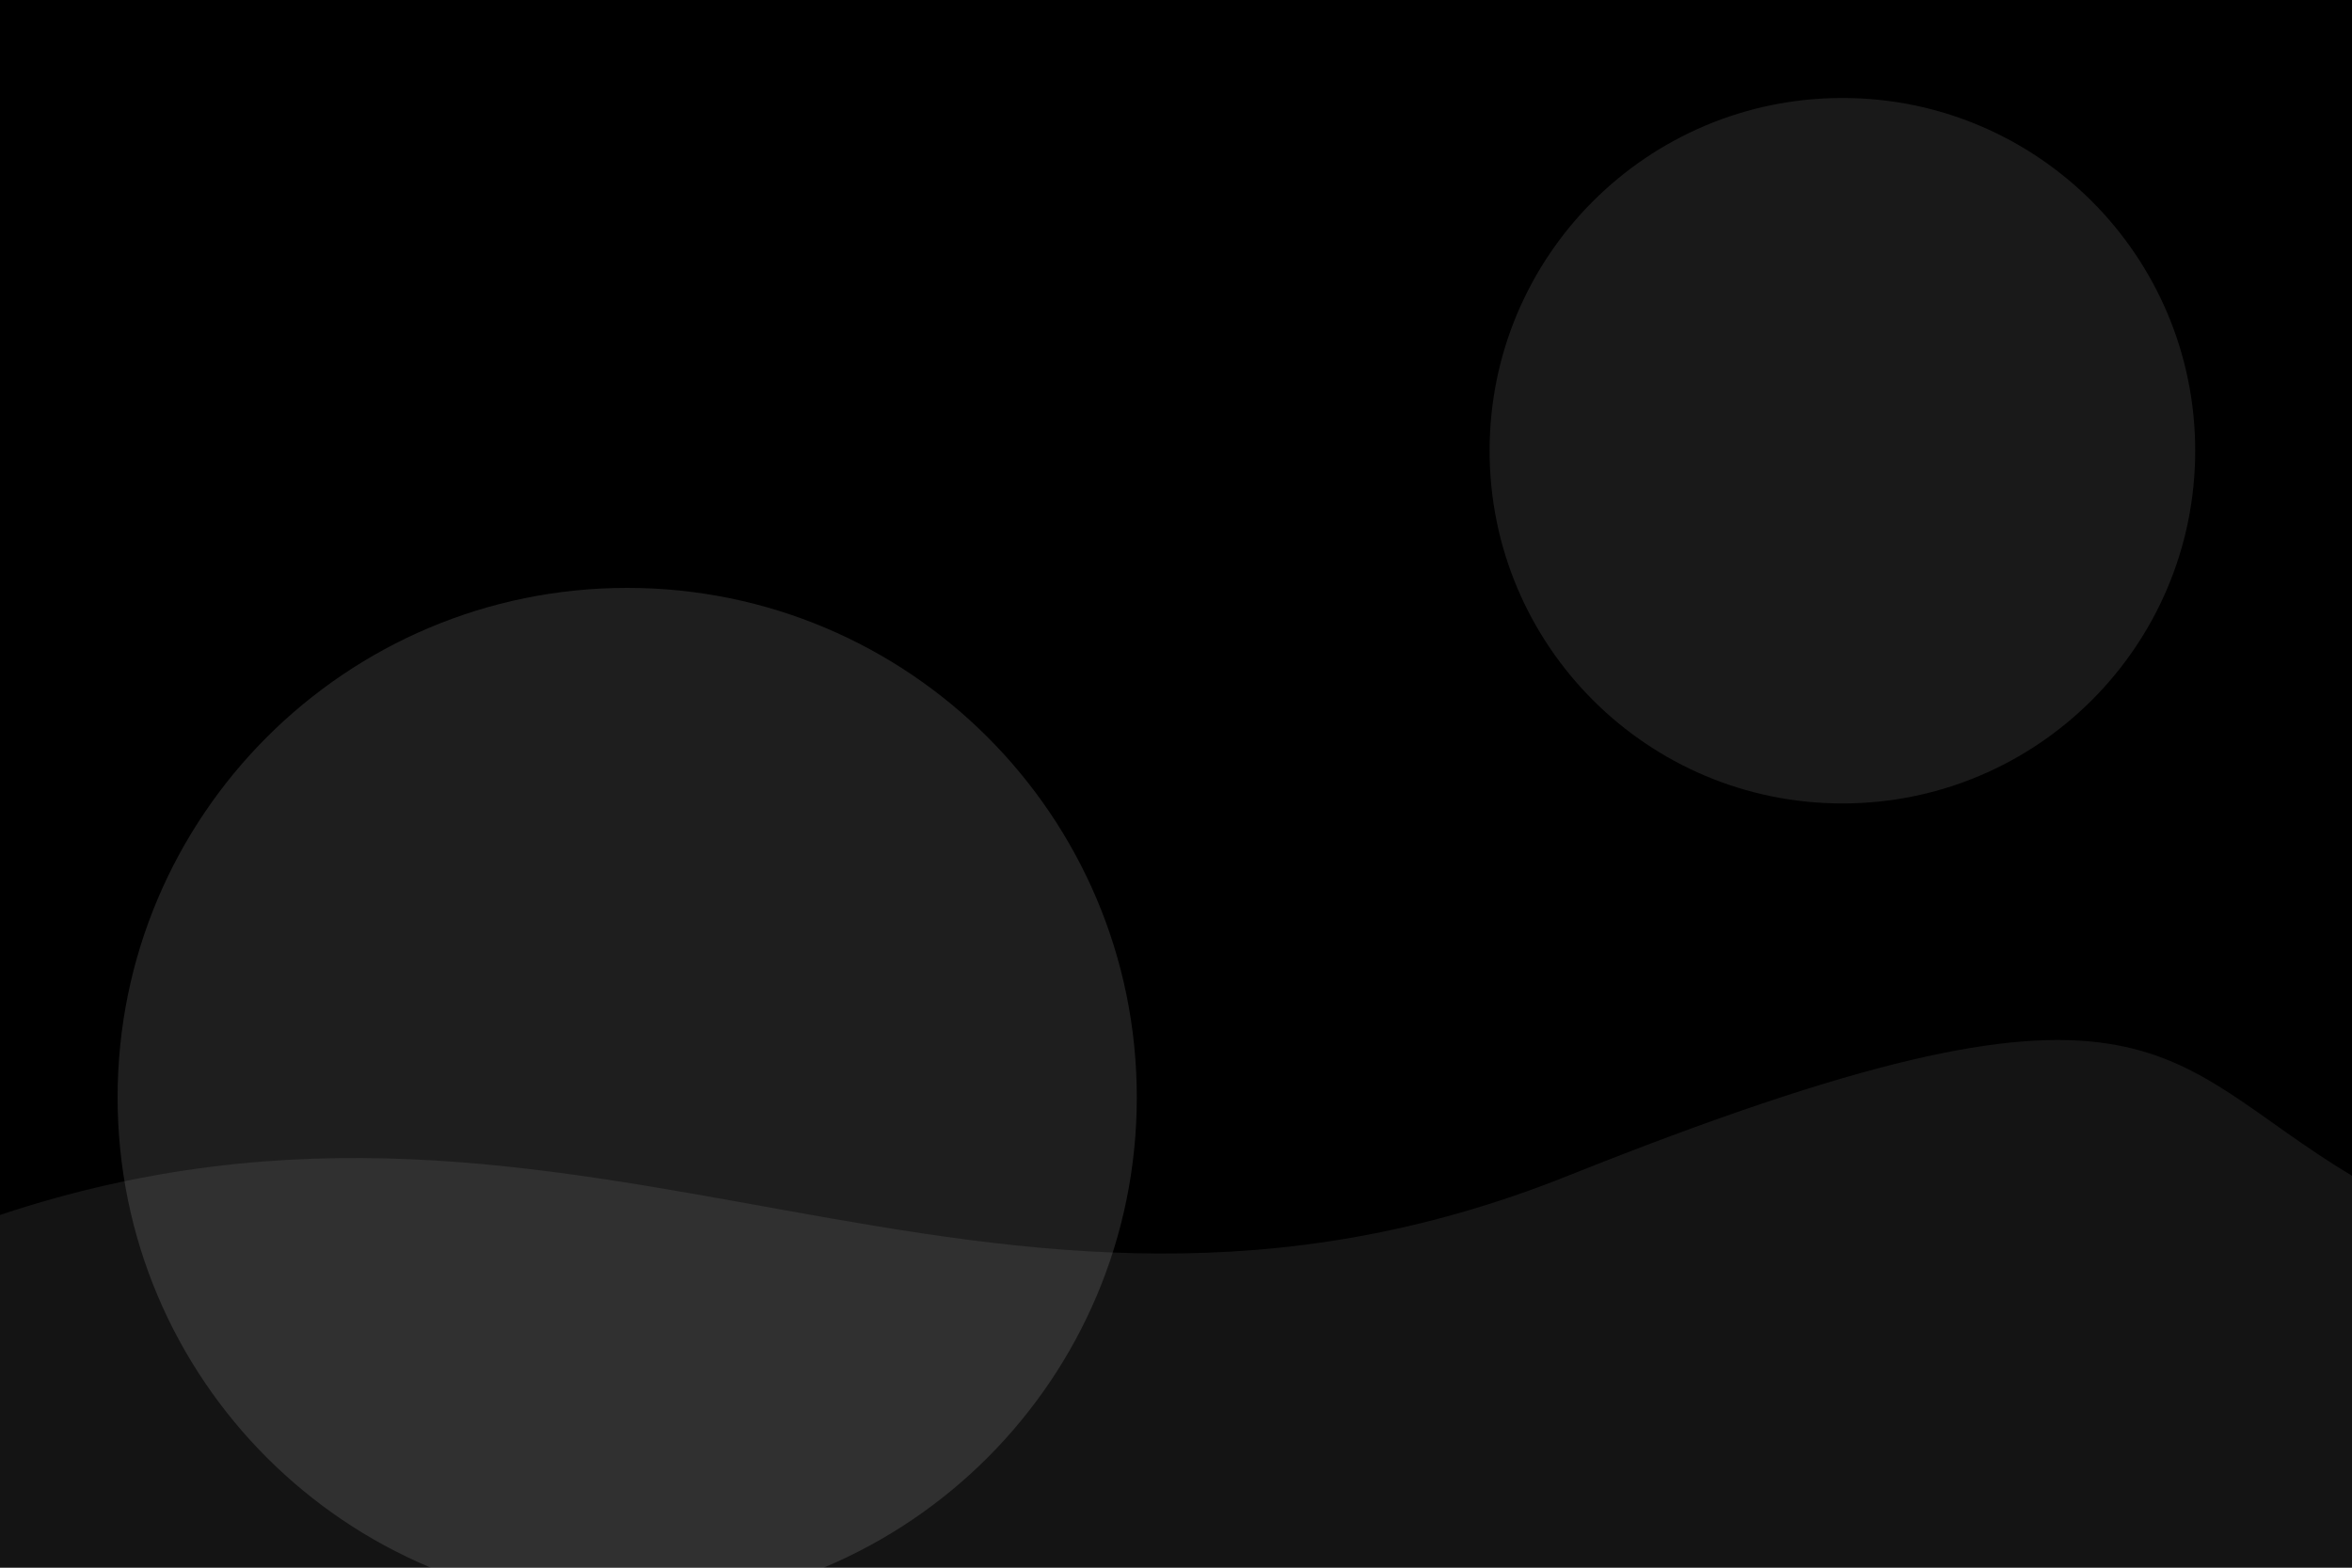
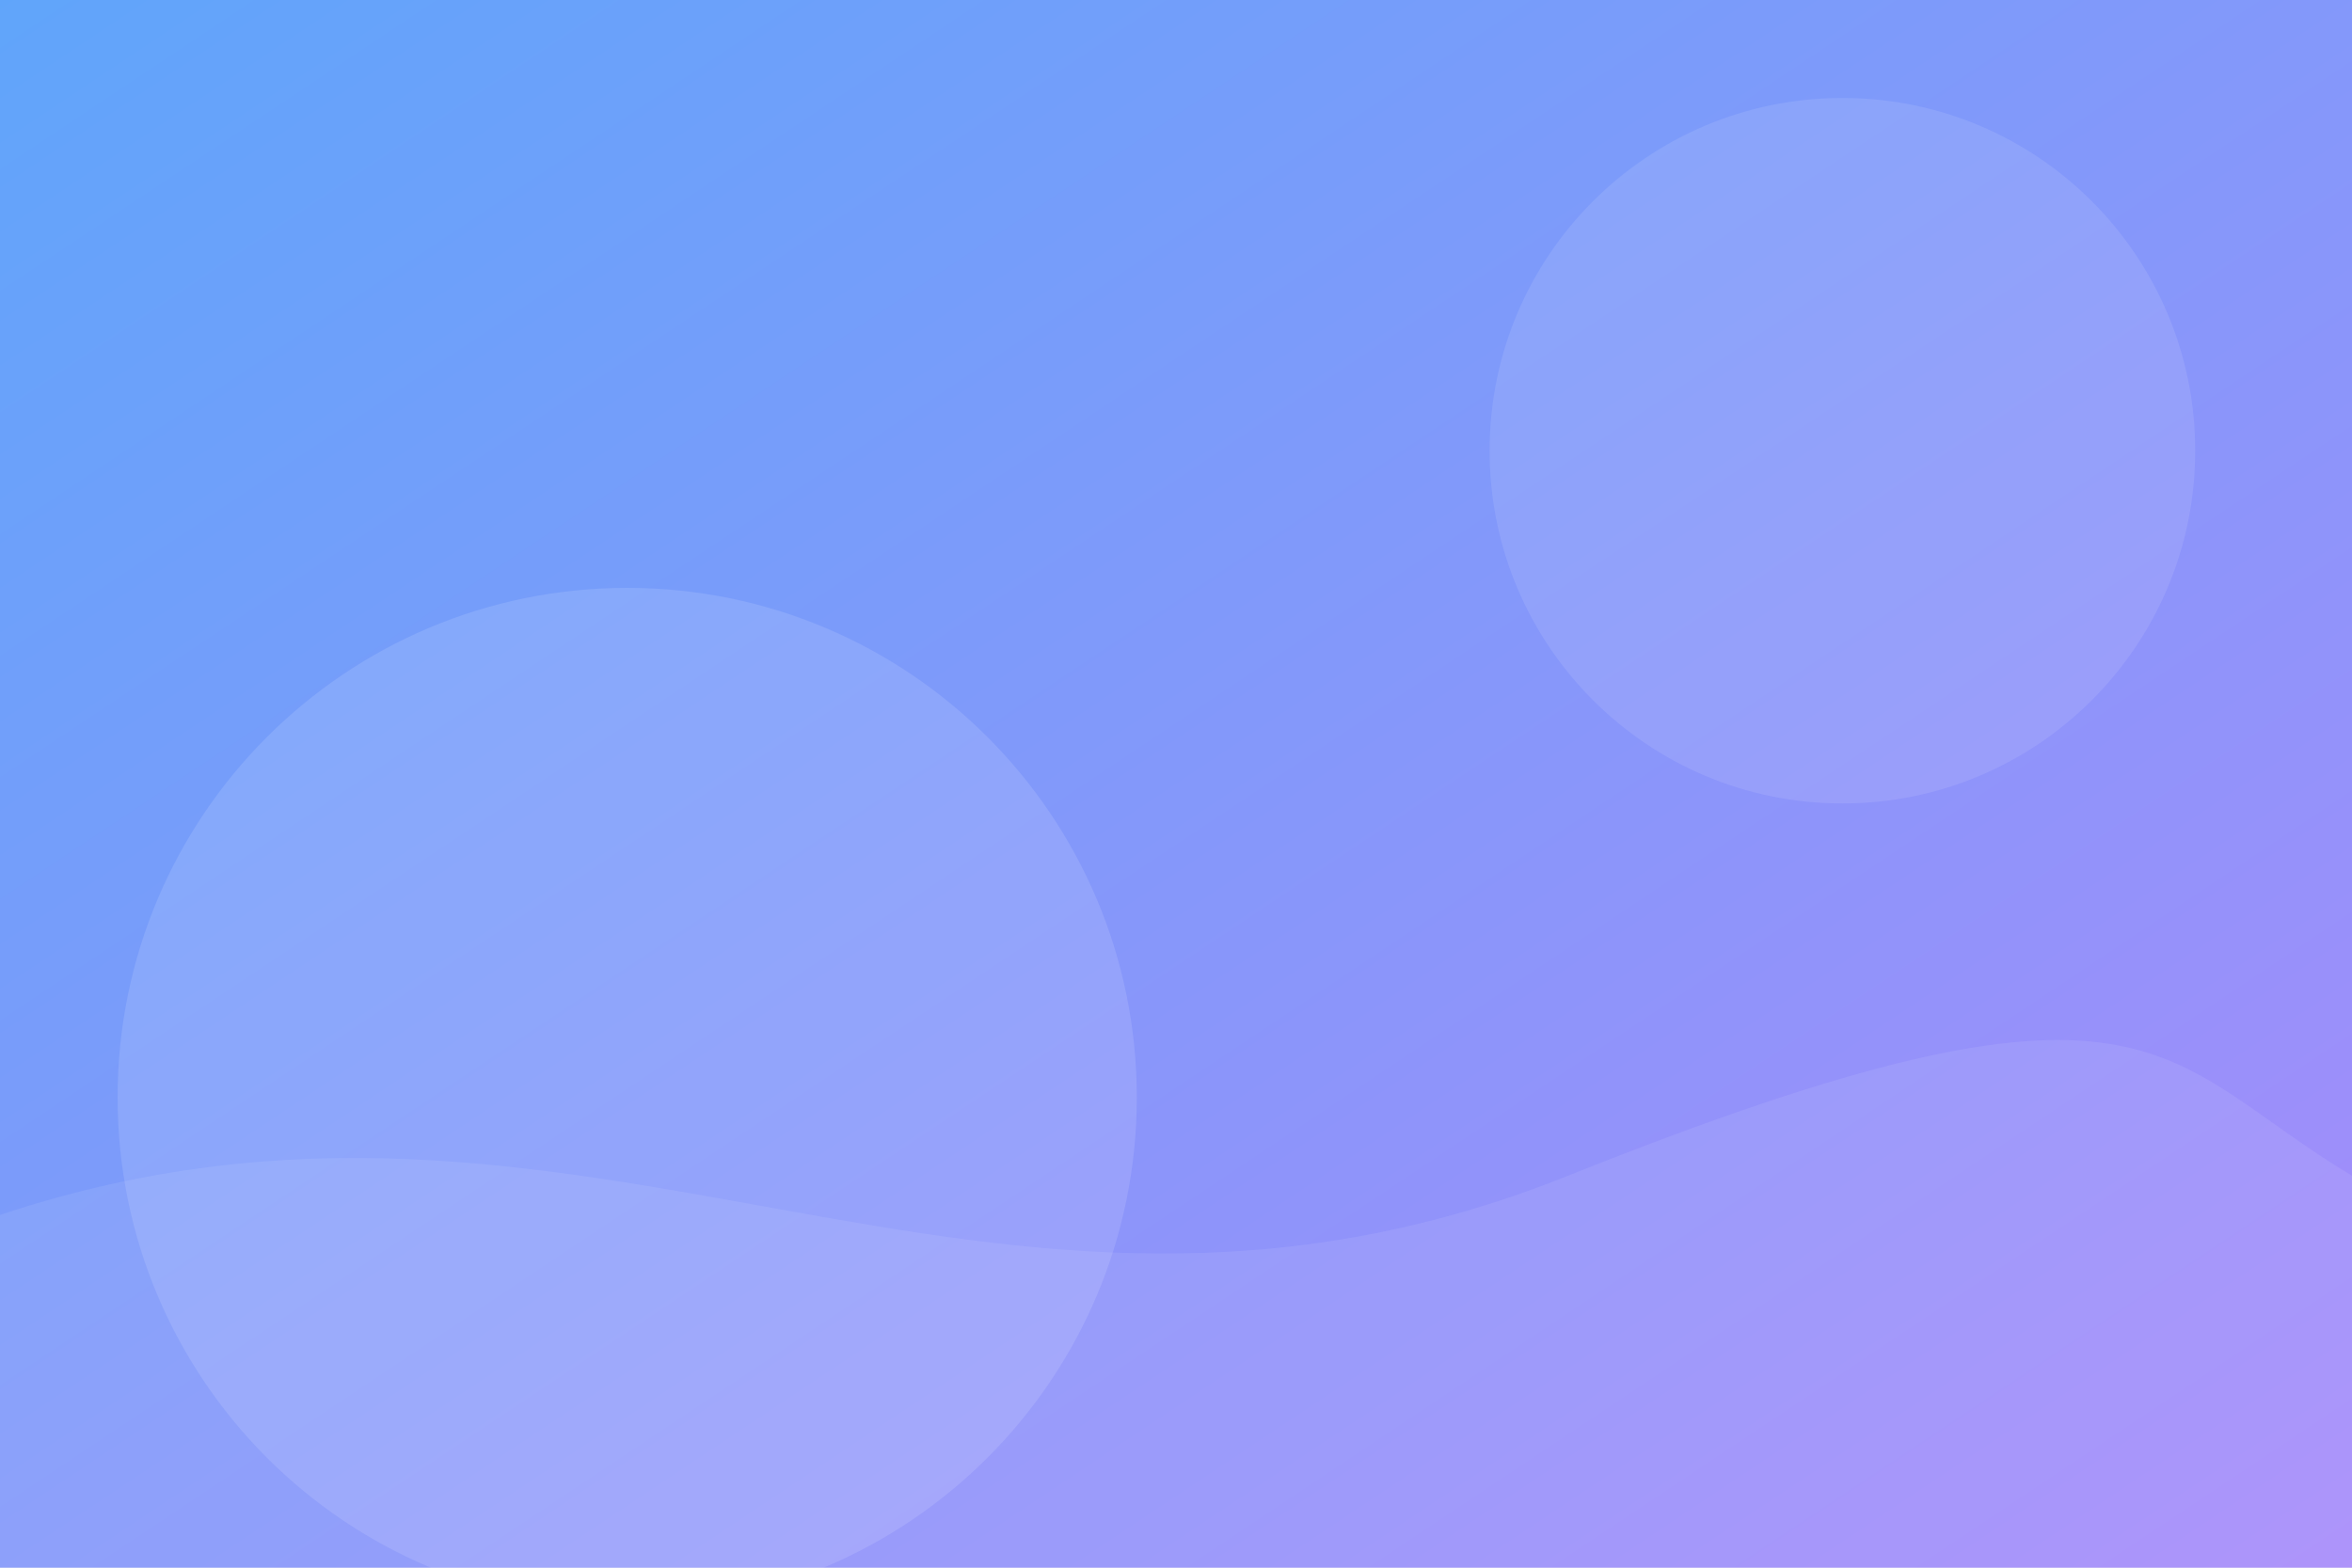
<svg xmlns="http://www.w3.org/2000/svg" viewBox="0 0 1200 800" preserveAspectRatio="xMidYMid slice">
  <defs>
    <linearGradient id="g" x1="0" y1="0" x2="1" y2="1">
-       <stop offset="0" stop-color="#60a5fa a78bfa" />
-       <stop offset="1" stop-color="#" />
+       <stop offset="0" stop-color="#60a5fa" />
+       <stop offset="1" stop-color="#a78bfa" />
    </linearGradient>
  </defs>
  <rect width="1200" height="800" fill="url(#g)" />
  <circle cx="320" cy="560" r="260" fill="#fff" fill-opacity=".12" />
  <circle cx="940" cy="230" r="180" fill="#fff" fill-opacity=".1" />
  <path d="M0 620 C300 520 500 720 800 600 S1100 540 1200 600 V800 H0Z" fill="#fff" fill-opacity=".08" />
</svg>
